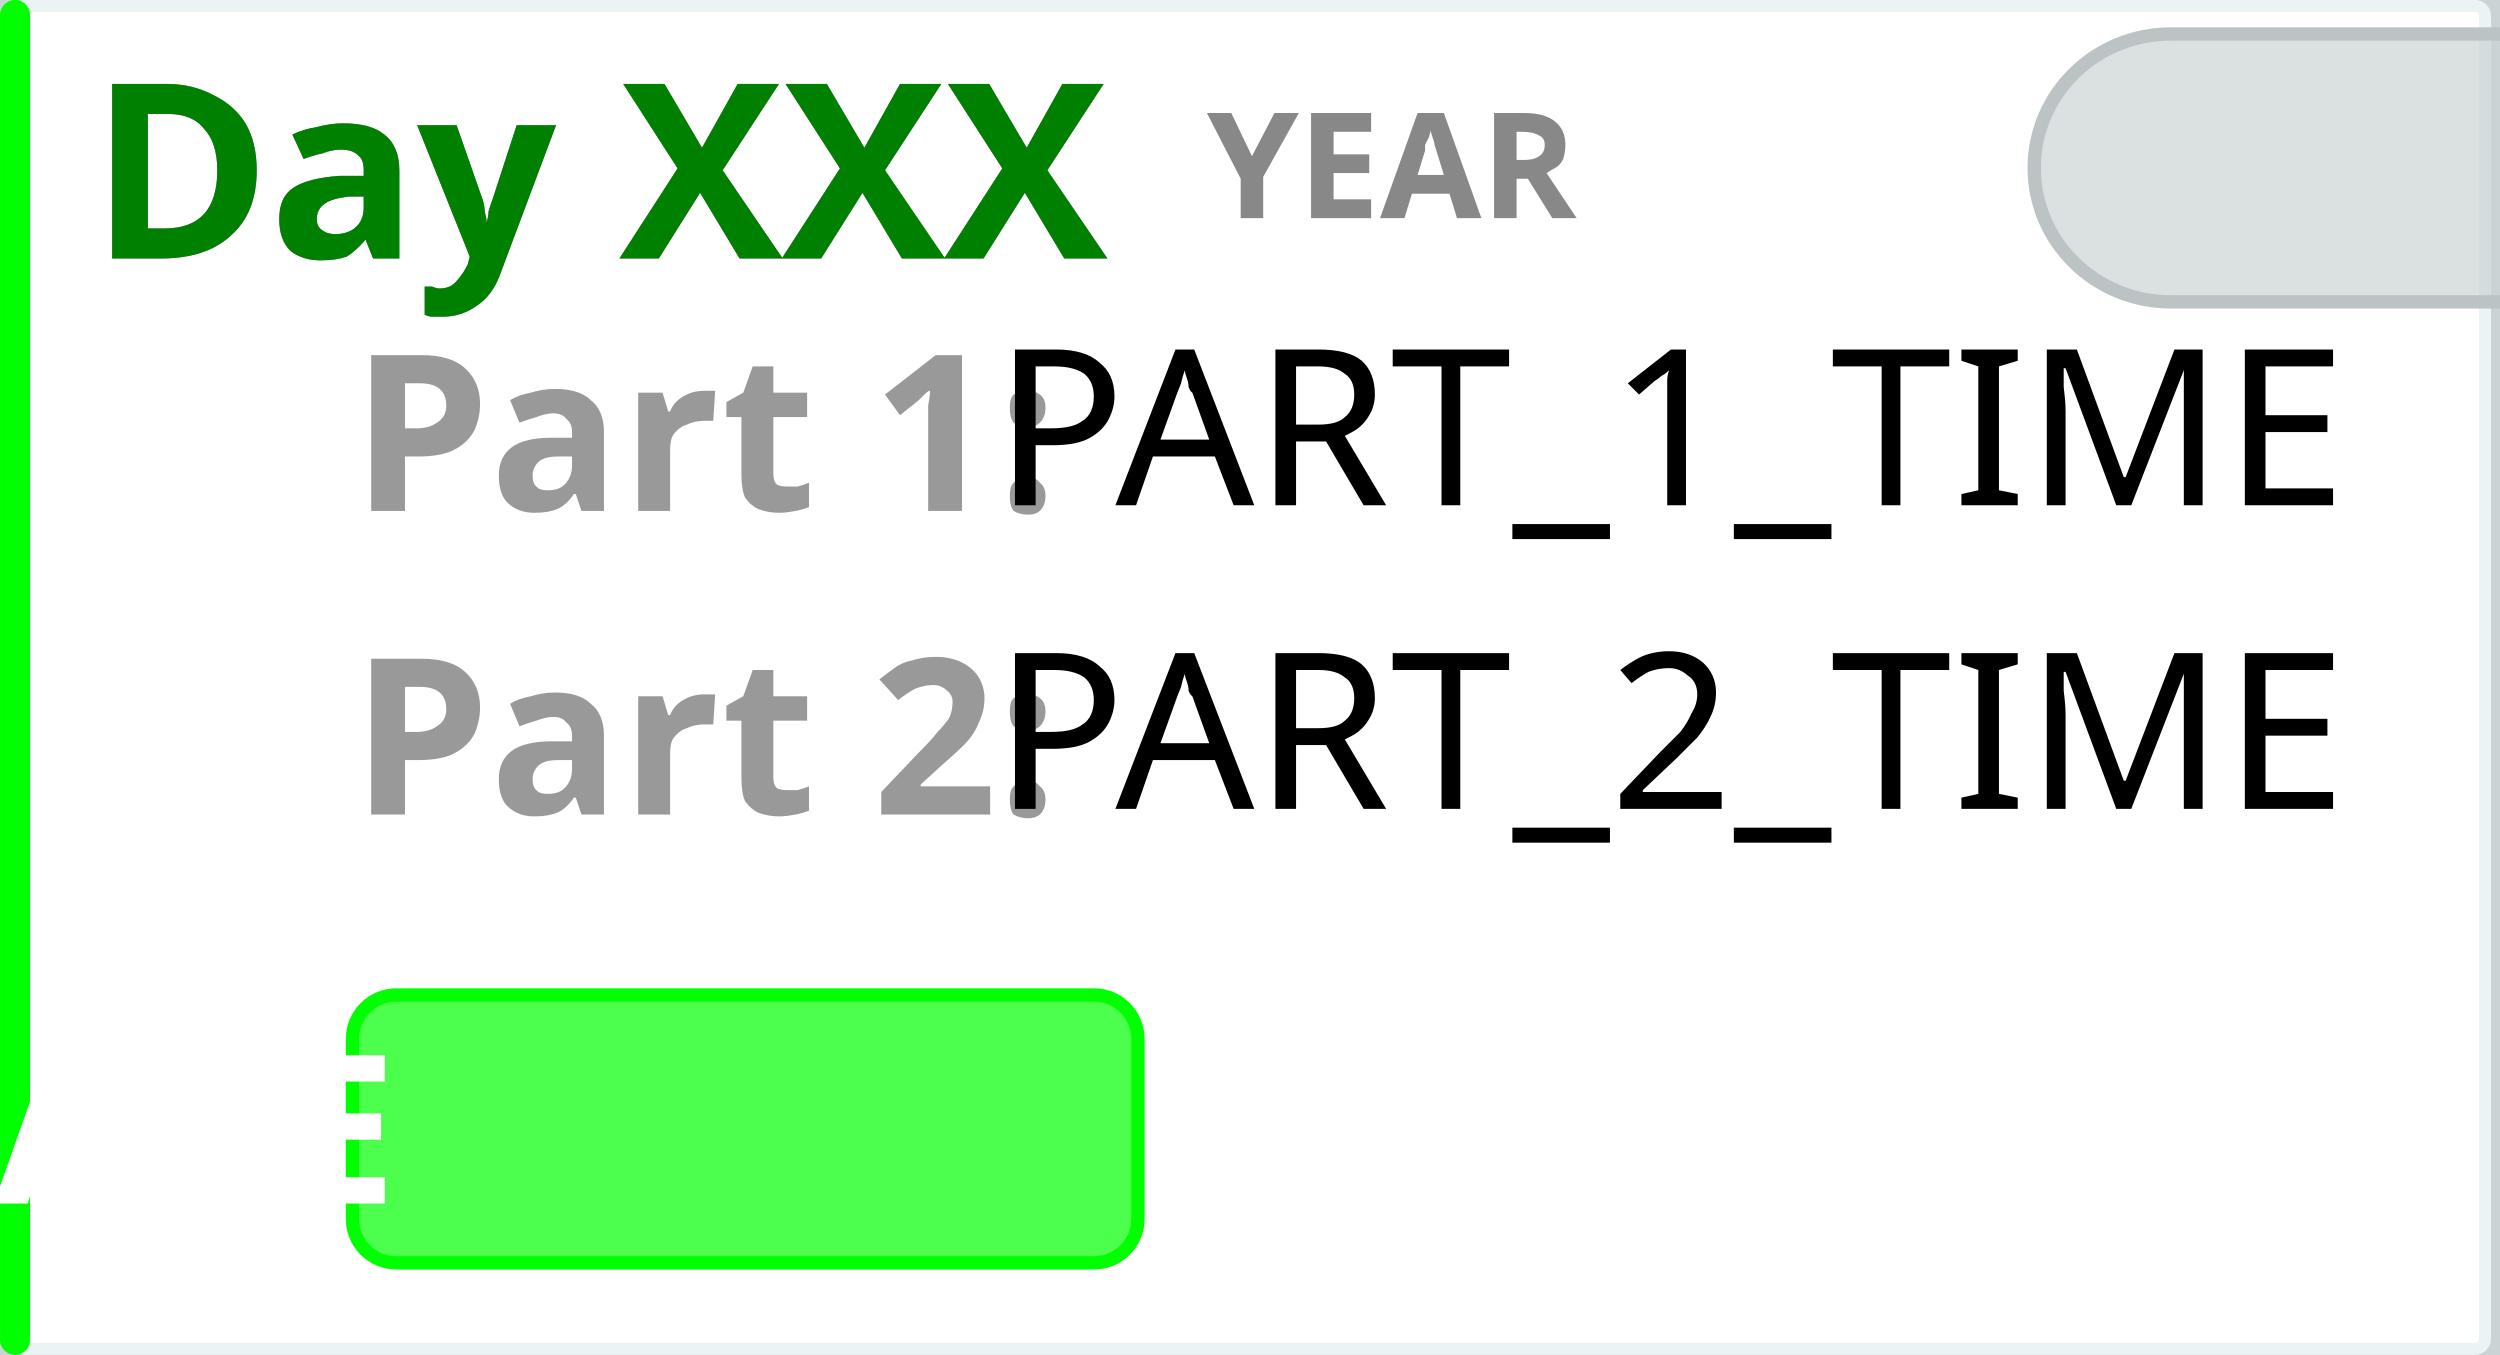
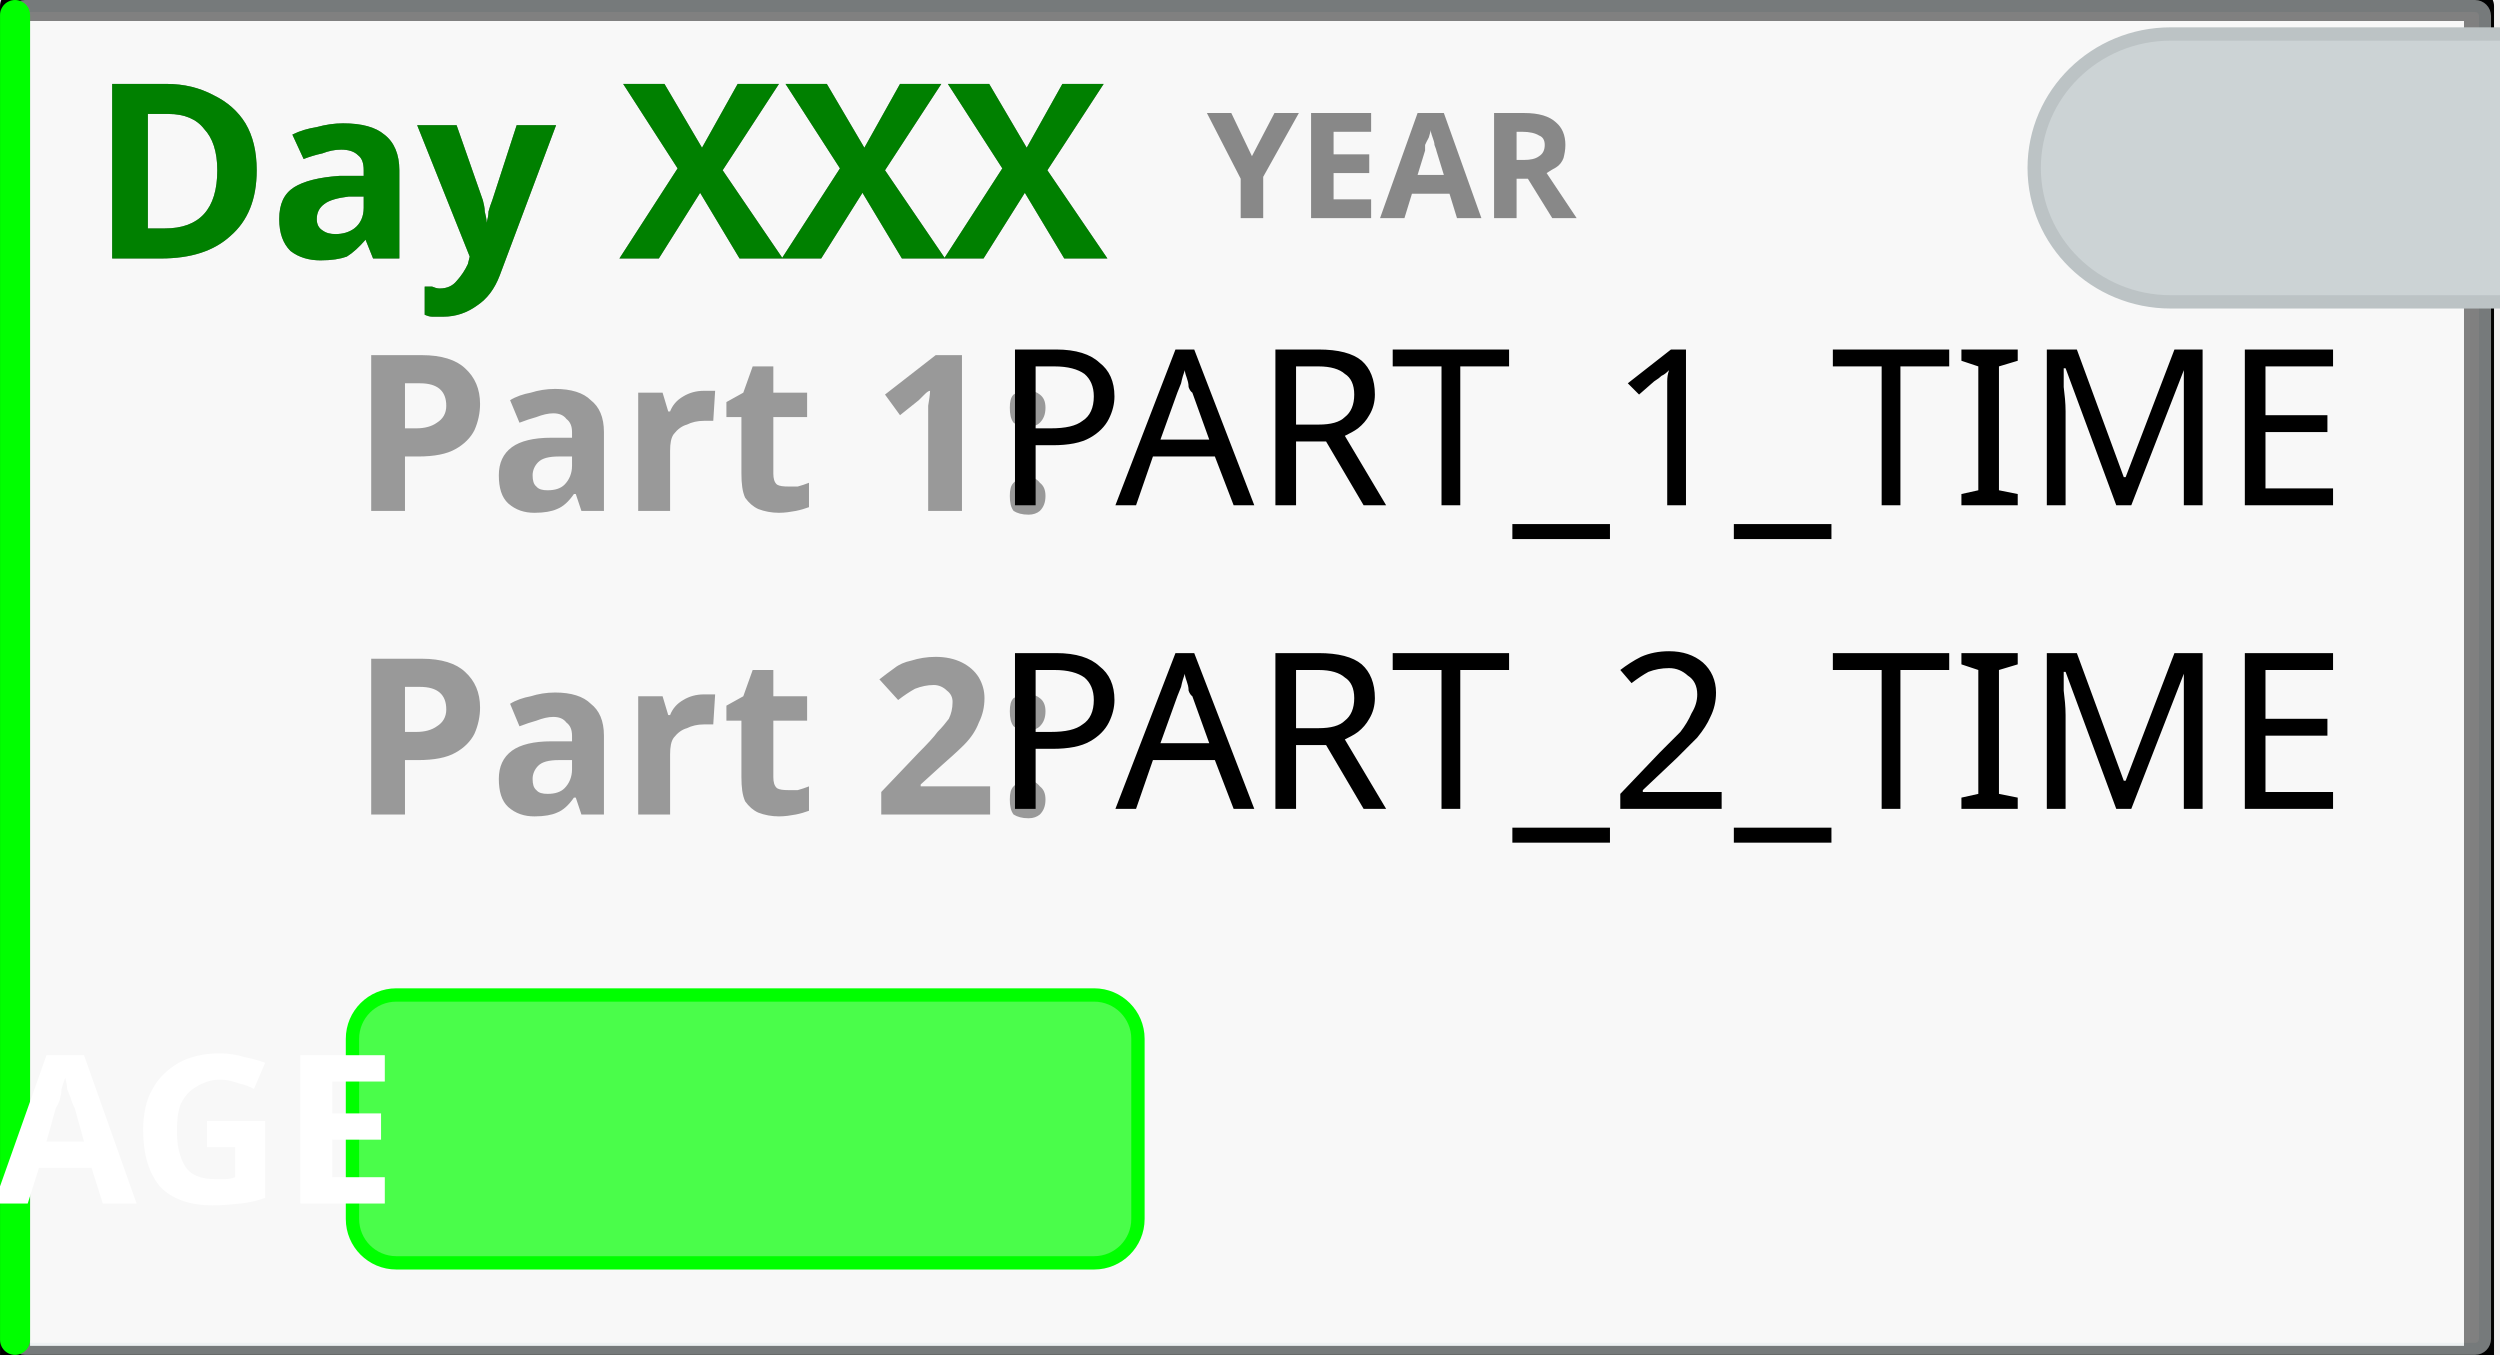
<svg xmlns="http://www.w3.org/2000/svg" width="20.812mm" height="11.279mm" viewBox="0 0 20.812 11.279" version="1.1" id="calendar-tile">
  <g id="root" transform="translate(-43.78876,-16.52401)">
-     <rect style="opacity:1;fill:#CCD3D5;fill-opacity:1.133;stroke-width:0" id="rect4533" width="22.812" height="13.279" x="42.914" y="15.574 " />
-     <rect style="opacity:1;fill:#FFFFFF;fill-opacity:1.133;stroke:#ECF3F5;stroke-width:0.1;stroke-linecap:round;stroke-linejoin:round;stroke-miterlimit:4;stroke-dasharray:none;stroke-opacity:1" id="rect4533" width="20.562" height="11.179" x="43.914" y="16.574 " ry="0.083" />
+     <rect style="fill-opacity:0;stroke:#000;stroke-width:0.25;stroke-linecap:round;stroke-linejoin:round;stroke-miterlimit:4;stroke-dasharray:none;stroke-opacity:1" id="rect4533" width="20.512" height="11.279" x="43.914" y="16.574 " />
+     <rect style="opacity:0.5;fill:#FFFFFF;fill-opacity:1.133;stroke:#ECF3F5;stroke-width:0.1;stroke-linecap:round;stroke-linejoin:round;stroke-miterlimit:4;stroke-dasharray:none;stroke-opacity:1" id="rect4533" width="20.562" height="11.179" x="43.914" y="16.574 " ry="0.083" />
    <path style="stroke:#00FF00;stroke-width:0.25;stroke-linecap:round;stroke-linejoin:round;stroke-miterlimit:4;stroke-dasharray:none;stroke-opacity:1" d="M43.914,16.649 L43.914,27.678" />
    <rect style="opacity:1;fill:#00FF00;fill-opacity:0.7;stroke:#00FF00;stroke-width:0.111;stroke-linecap:round;stroke-linejoin:round;stroke-miterlimit:4;stroke-dasharray:none;stroke-opacity:1" id="rect4533-9" width="6.539" height="2.23" x="46.723" y="24.807" ry="0.365" />
    <text xml:space="preserve" x="47.879" y="19.102" id="text4558-1-2">
      <tspan x="49.879" y="26.541" text-anchor="middle" style="font-style:normal;font-variant:normal;font-weight:bold;font-stretch:normal;font-size:1.717px;line-height:1;font-family:Calibri;-inkscape-font-specification:'Calibri Bold';fill:#ffffff;fill-opacity:1;stroke-width:0.265" id="tspan4560-0-5">LANGUAGE</tspan>
    </text>
    <text xml:space="preserve" style="font-style:normal;font-variant:normal;font-weight:normal;font-stretch:normal;font-size:2.028px;line-height:1.25;font-family:Calibri;-inkscape-font-specification:Calibri;letter-spacing:0px;word-spacing:0px;fill:#000000;fill-opacity:1;stroke:none;stroke-width:0.265" x="44.534" y="19.674" id="text4554">
      <tspan id="tspan4552" x="44.534" y="18.674" style="font-style:normal;font-variant:normal;font-weight:bold;font-stretch:normal;font-family:Calibri;-inkscape-font-specification:'Calibri Bold';stroke-width:0.265">Day XXX</tspan>
    </text>
    <text xml:space="preserve" style="font-style:normal;font-variant:normal;font-weight:normal;font-stretch:normal;font-size:2.028px;line-height:1.25;font-family:Calibri;-inkscape-font-specification:Calibri;letter-spacing:0px;word-spacing:0px;fill:#000000;fill-opacity:1;stroke:none;stroke-width:0.265" x="44.534" y="19.674" id="text4554">
      <tspan id="tspan4552" x="44.534" y="18.674" style="fill:#00FF00;fill-opacity:0.5;font-style:normal;font-variant:normal;font-weight:bold;font-stretch:normal;font-family:Calibri;-inkscape-font-specification:'Calibri Bold';stroke-width:0.265">Day XXX</tspan>
    </text>
    <text xml:space="preserve" style="font-style:normal;font-variant:normal;font-weight:bold;font-stretch:normal;font-size:1.817px;line-height:1;font-family:Calibri;-inkscape-font-specification:'Calibri Bold';fill:#999999;fill-opacity:1;stroke-width:0.265" x="44.723" y="22.779" id="text4558">
      <tspan id="tspan4556" x="46.723" y="20.779">Part 1:</tspan>
      <tspan x="46.723" y="23.307" id="tspan4560">Part 2:</tspan>
    </text>
    <text xml:space="preserve" style="font-style:normal;font-variant:normal;font-weight:normal;font-stretch:normal;font-size:3.528px;line-height:1;font-family:Calibri;-inkscape-font-specification:Calibri;letter-spacing:0px;word-spacing:0px;fill:#000000;fill-opacity:1;stroke:none;stroke-width:0.265" x="51.067" y="22.732" id="text4558-1">
      <tspan id="tspan4556-3" x="52.067" y="20.732" style="font-size:1.817px">PART_1_TIME</tspan>
      <tspan x="52.067" y="23.26" style="font-size:1.817px;" id="tspan4560-0">PART_2_TIME</tspan>
    </text>
-     <rect style="opacity:1;fill:#CCD3D5;fill-opacity:0.7;stroke:#BCC3C5;stroke-width:0.111;stroke-linecap:round;stroke-linejoin:round;stroke-miterlimit:4;stroke-dasharray:none;stroke-opacity:1" id="rect4533-9" width="6.539" height="2.23" x="60.723" y="16.807" ry="1.137" />
+     <rect style="opacity:1;fill:#CCD3D5;fill-opacity:1;stroke:#BCC3C5;stroke-width:0.111;stroke-linecap:round;stroke-linejoin:round;stroke-miterlimit:4;stroke-dasharray:none;stroke-opacity:1" id="rect4533-9" width="6.539" height="2.23" x="60.723" y="16.807" ry="1.137" />
    <text xml:space="preserve" x="60.723" y="24.807" id="text4558-1-2">
      <tspan x="62.879" y="18.341" text-anchor="middle" style="font-style:normal;font-variant:normal;font-weight:bold;font-stretch:normal;font-size:1.217px;line-height:1;font-family:Calibri;-inkscape-font-specification:'Calibri Bold';fill:#888;fill-opacity:1;stroke-width:0.265" id="tspan4560-0-5">YEAR</tspan>
    </text>
  </g>
</svg>
